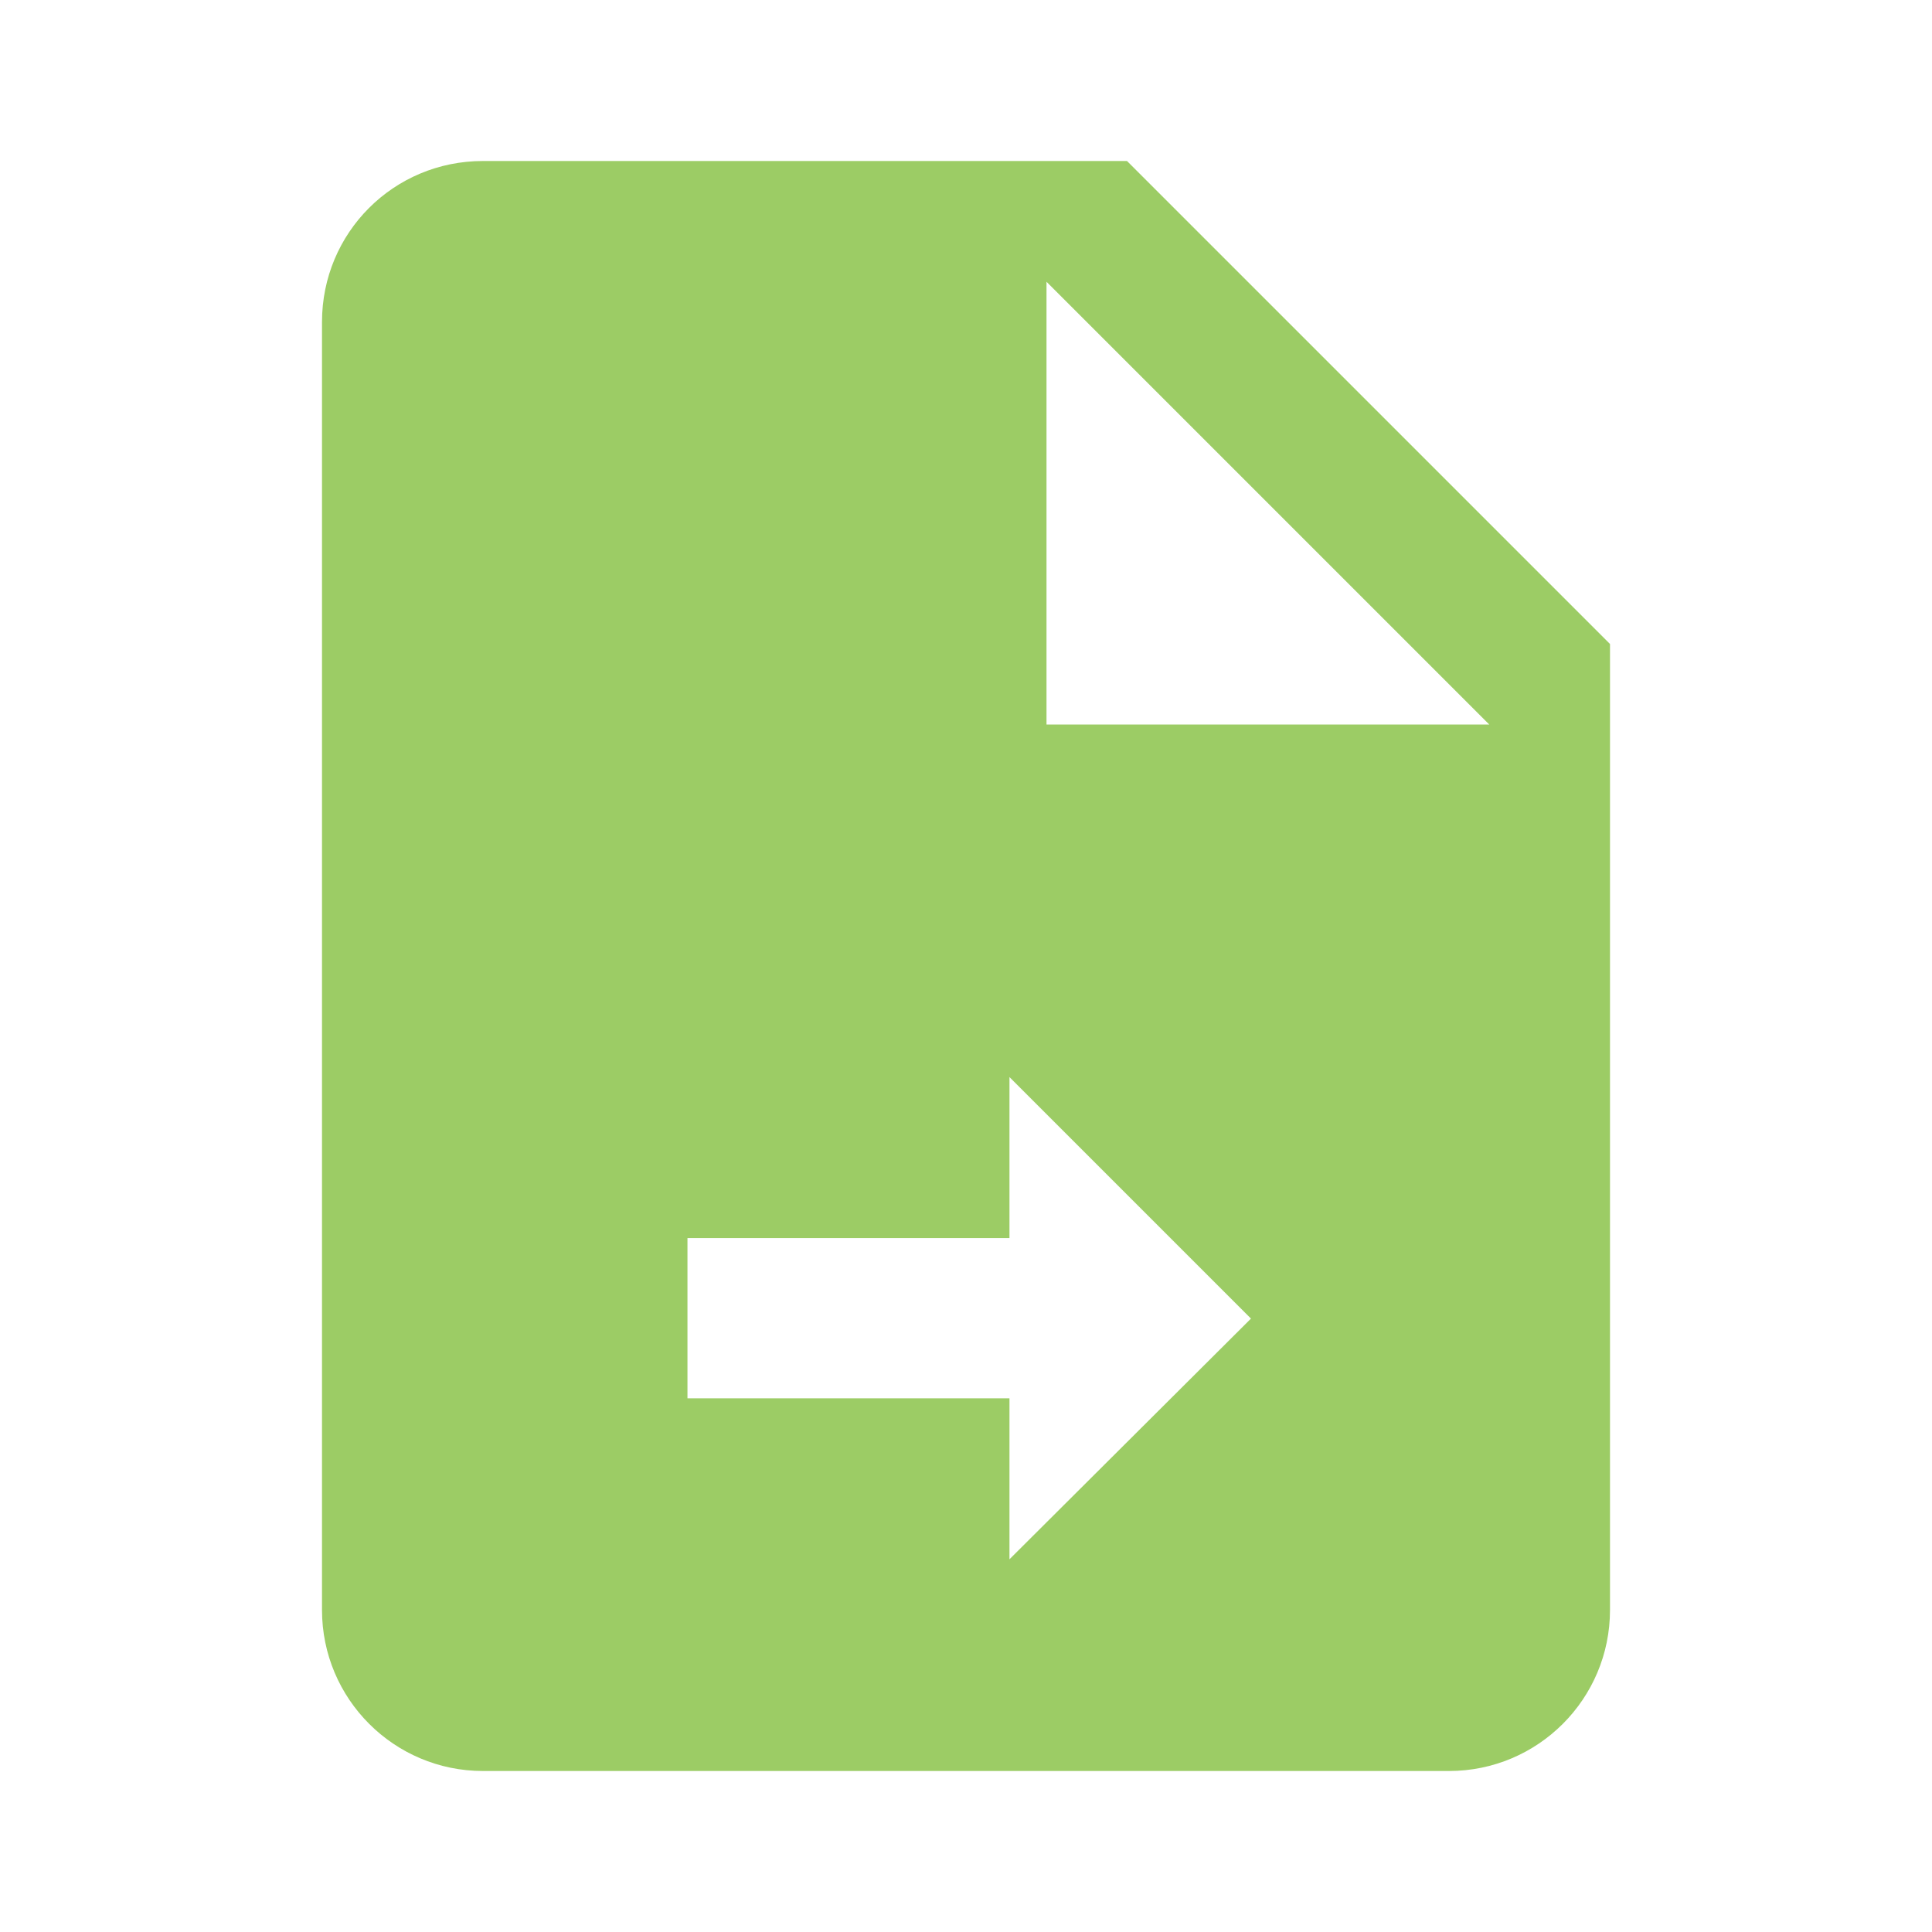
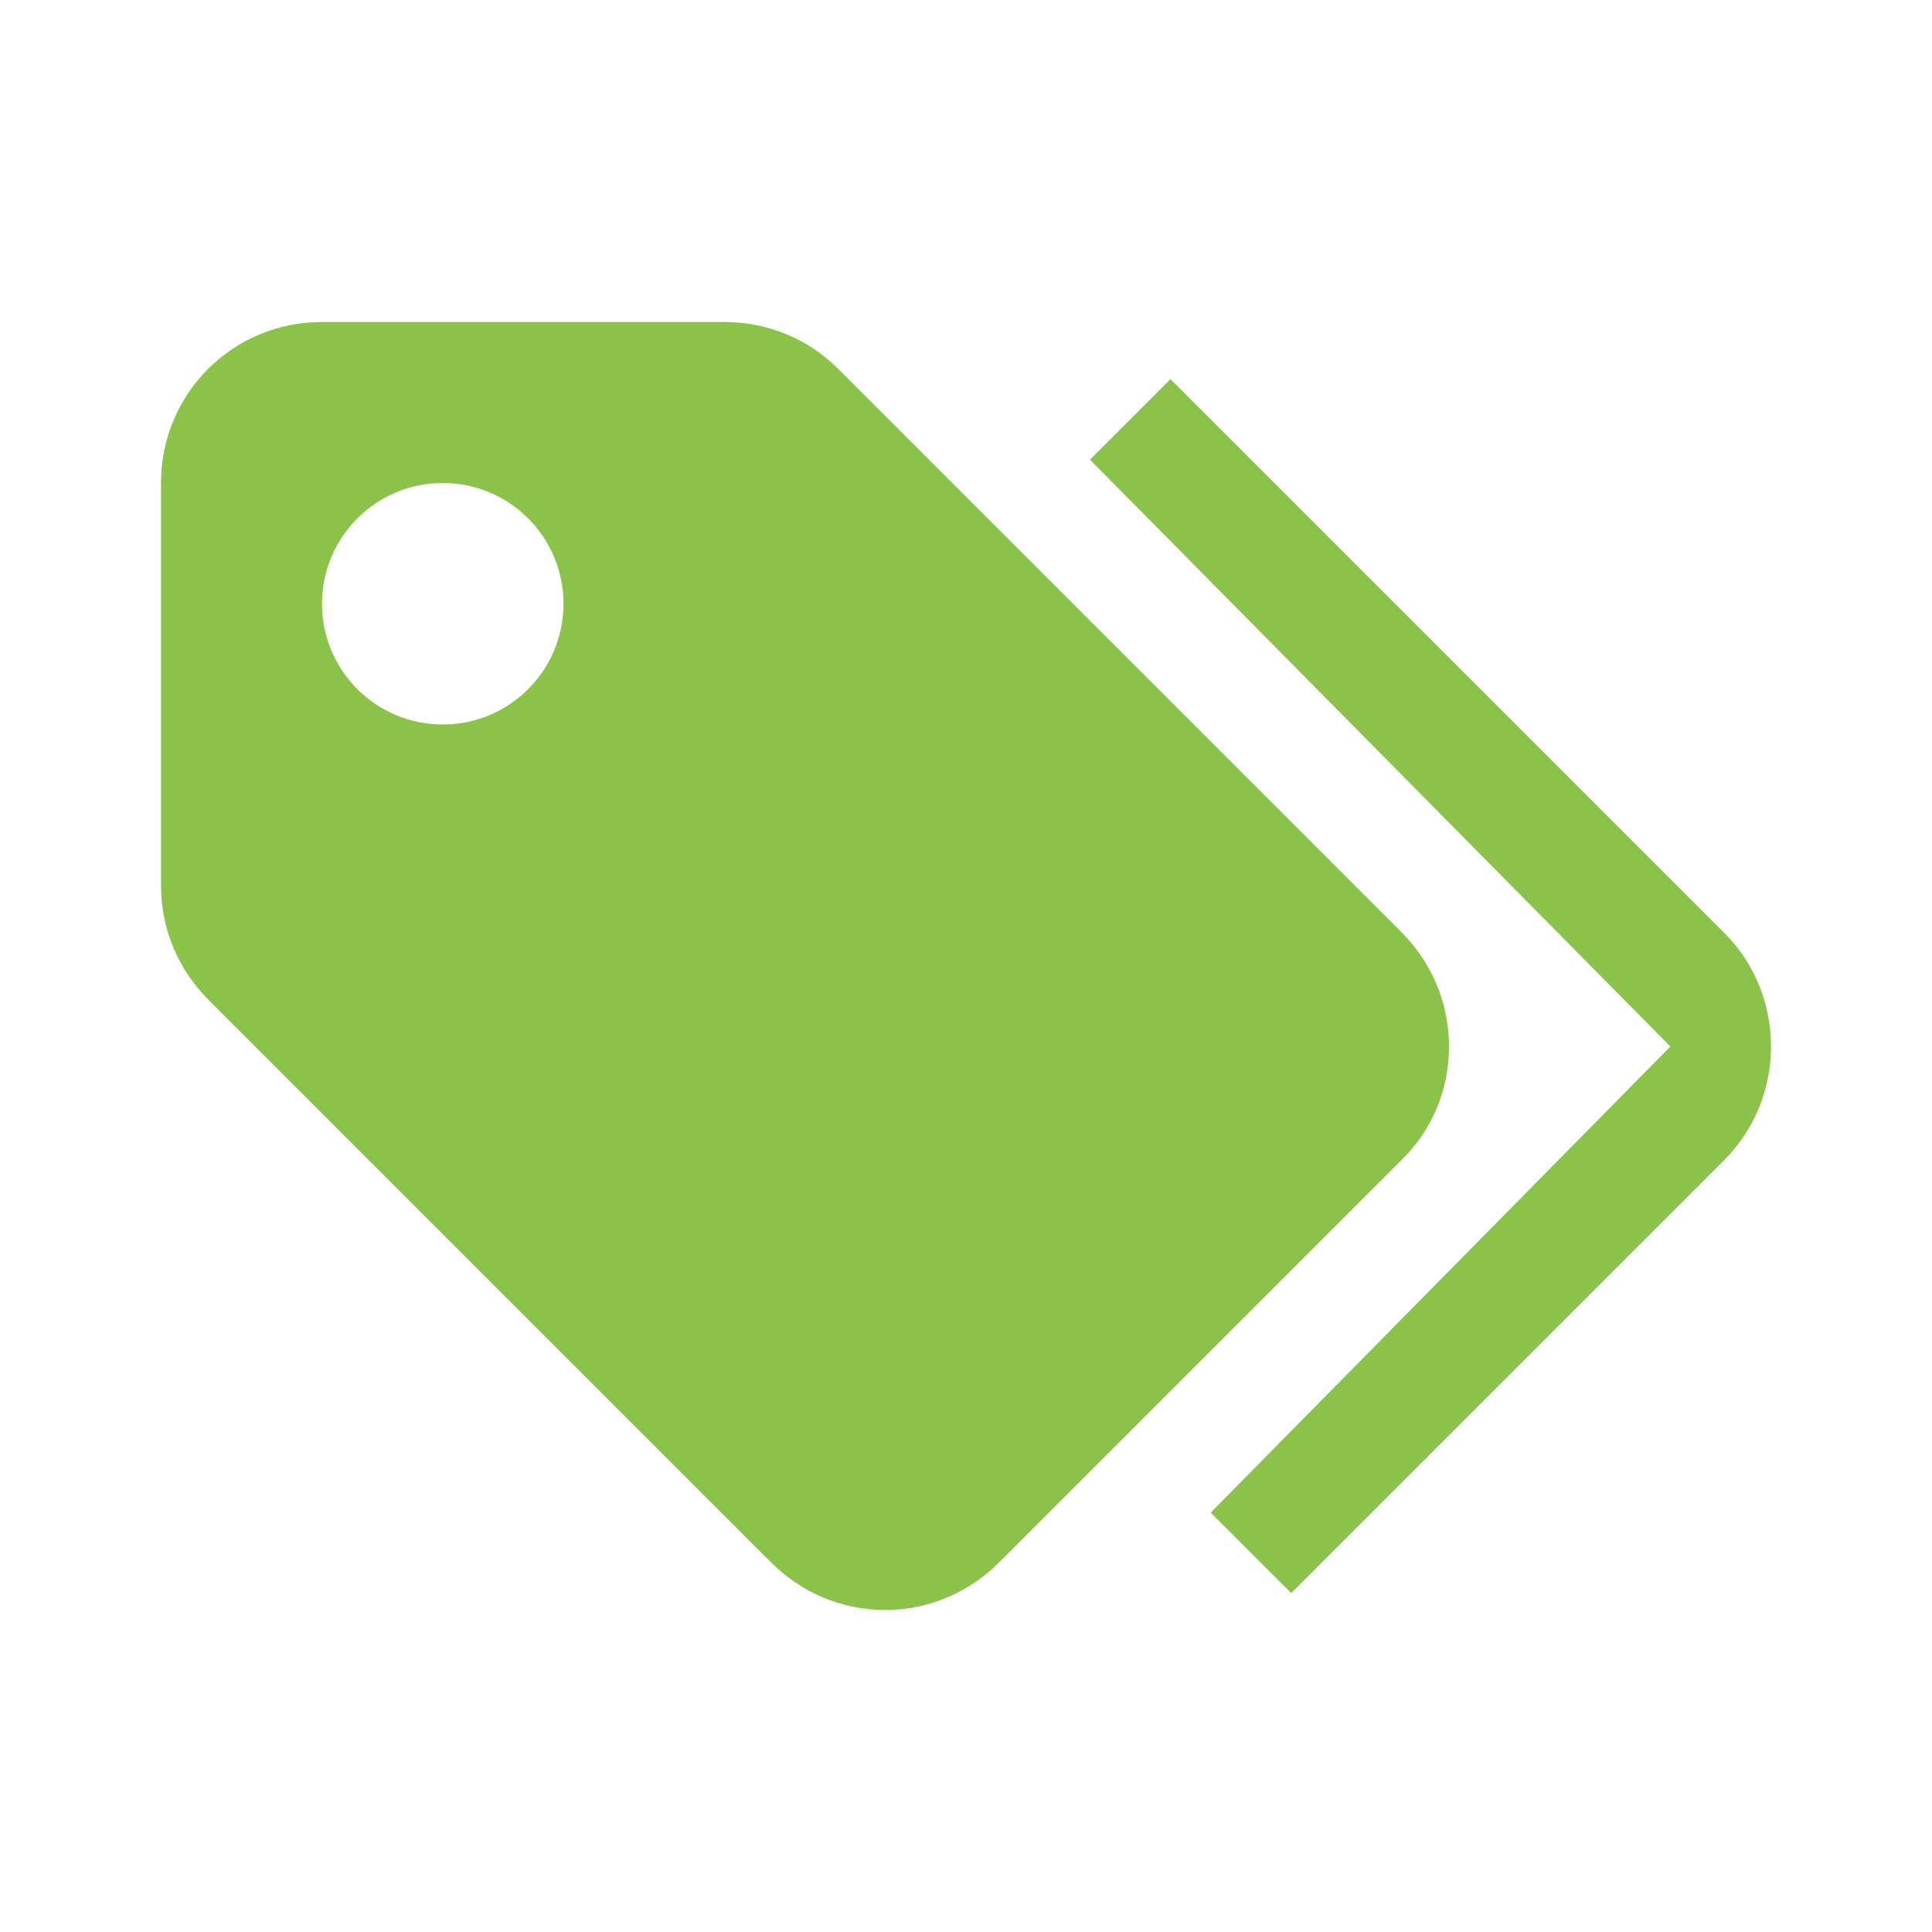
- <svg xmlns="http://www.w3.org/2000/svg" version="1.1" width="16px" height="16px" fill="#9CCC65" viewBox="0 0 24 24">
-   <path d="M14,2H6C4.89,2 4,2.89 4,4V20A2,2 0 0,0 6,22H18A2,2 0 0,0 20,20V8L14,2M12.54,19.37V17.37H8.54V15.38H12.54V13.38L15.54,16.38L12.54,19.37M13,9V3.5L18.5,9H13Z" />
+ <svg xmlns="http://www.w3.org/2000/svg" version="1.1" width="16px" height="16px" fill="#8BC34A" viewBox="0 0 24 24">
+   <path d="M5.5,9A1.5,1.5 0 0,0 7,7.5A1.5,1.5 0 0,0 5.5,6A1.5,1.5 0 0,0 4,7.5A1.5,1.5 0 0,0 5.5,9M17.41,11.58C17.77,11.94 18,12.44 18,13C18,13.55 17.78,14.05 17.41,14.41L12.41,19.41C12.05,19.77 11.55,20 11,20C10.45,20 9.95,19.78 9.58,19.41L2.59,12.42C2.22,12.05 2,11.55 2,11V6C2,4.89 2.89,4 4,4H9C9.55,4 10.05,4.22 10.41,4.58L17.41,11.58M13.54,5.71L14.54,4.71L21.41,11.58C21.78,11.94 22,12.45 22,13C22,13.55 21.78,14.05 21.42,14.41L16.04,19.79L15.04,18.79L20.75,13L13.54,5.71Z" />
</svg>
